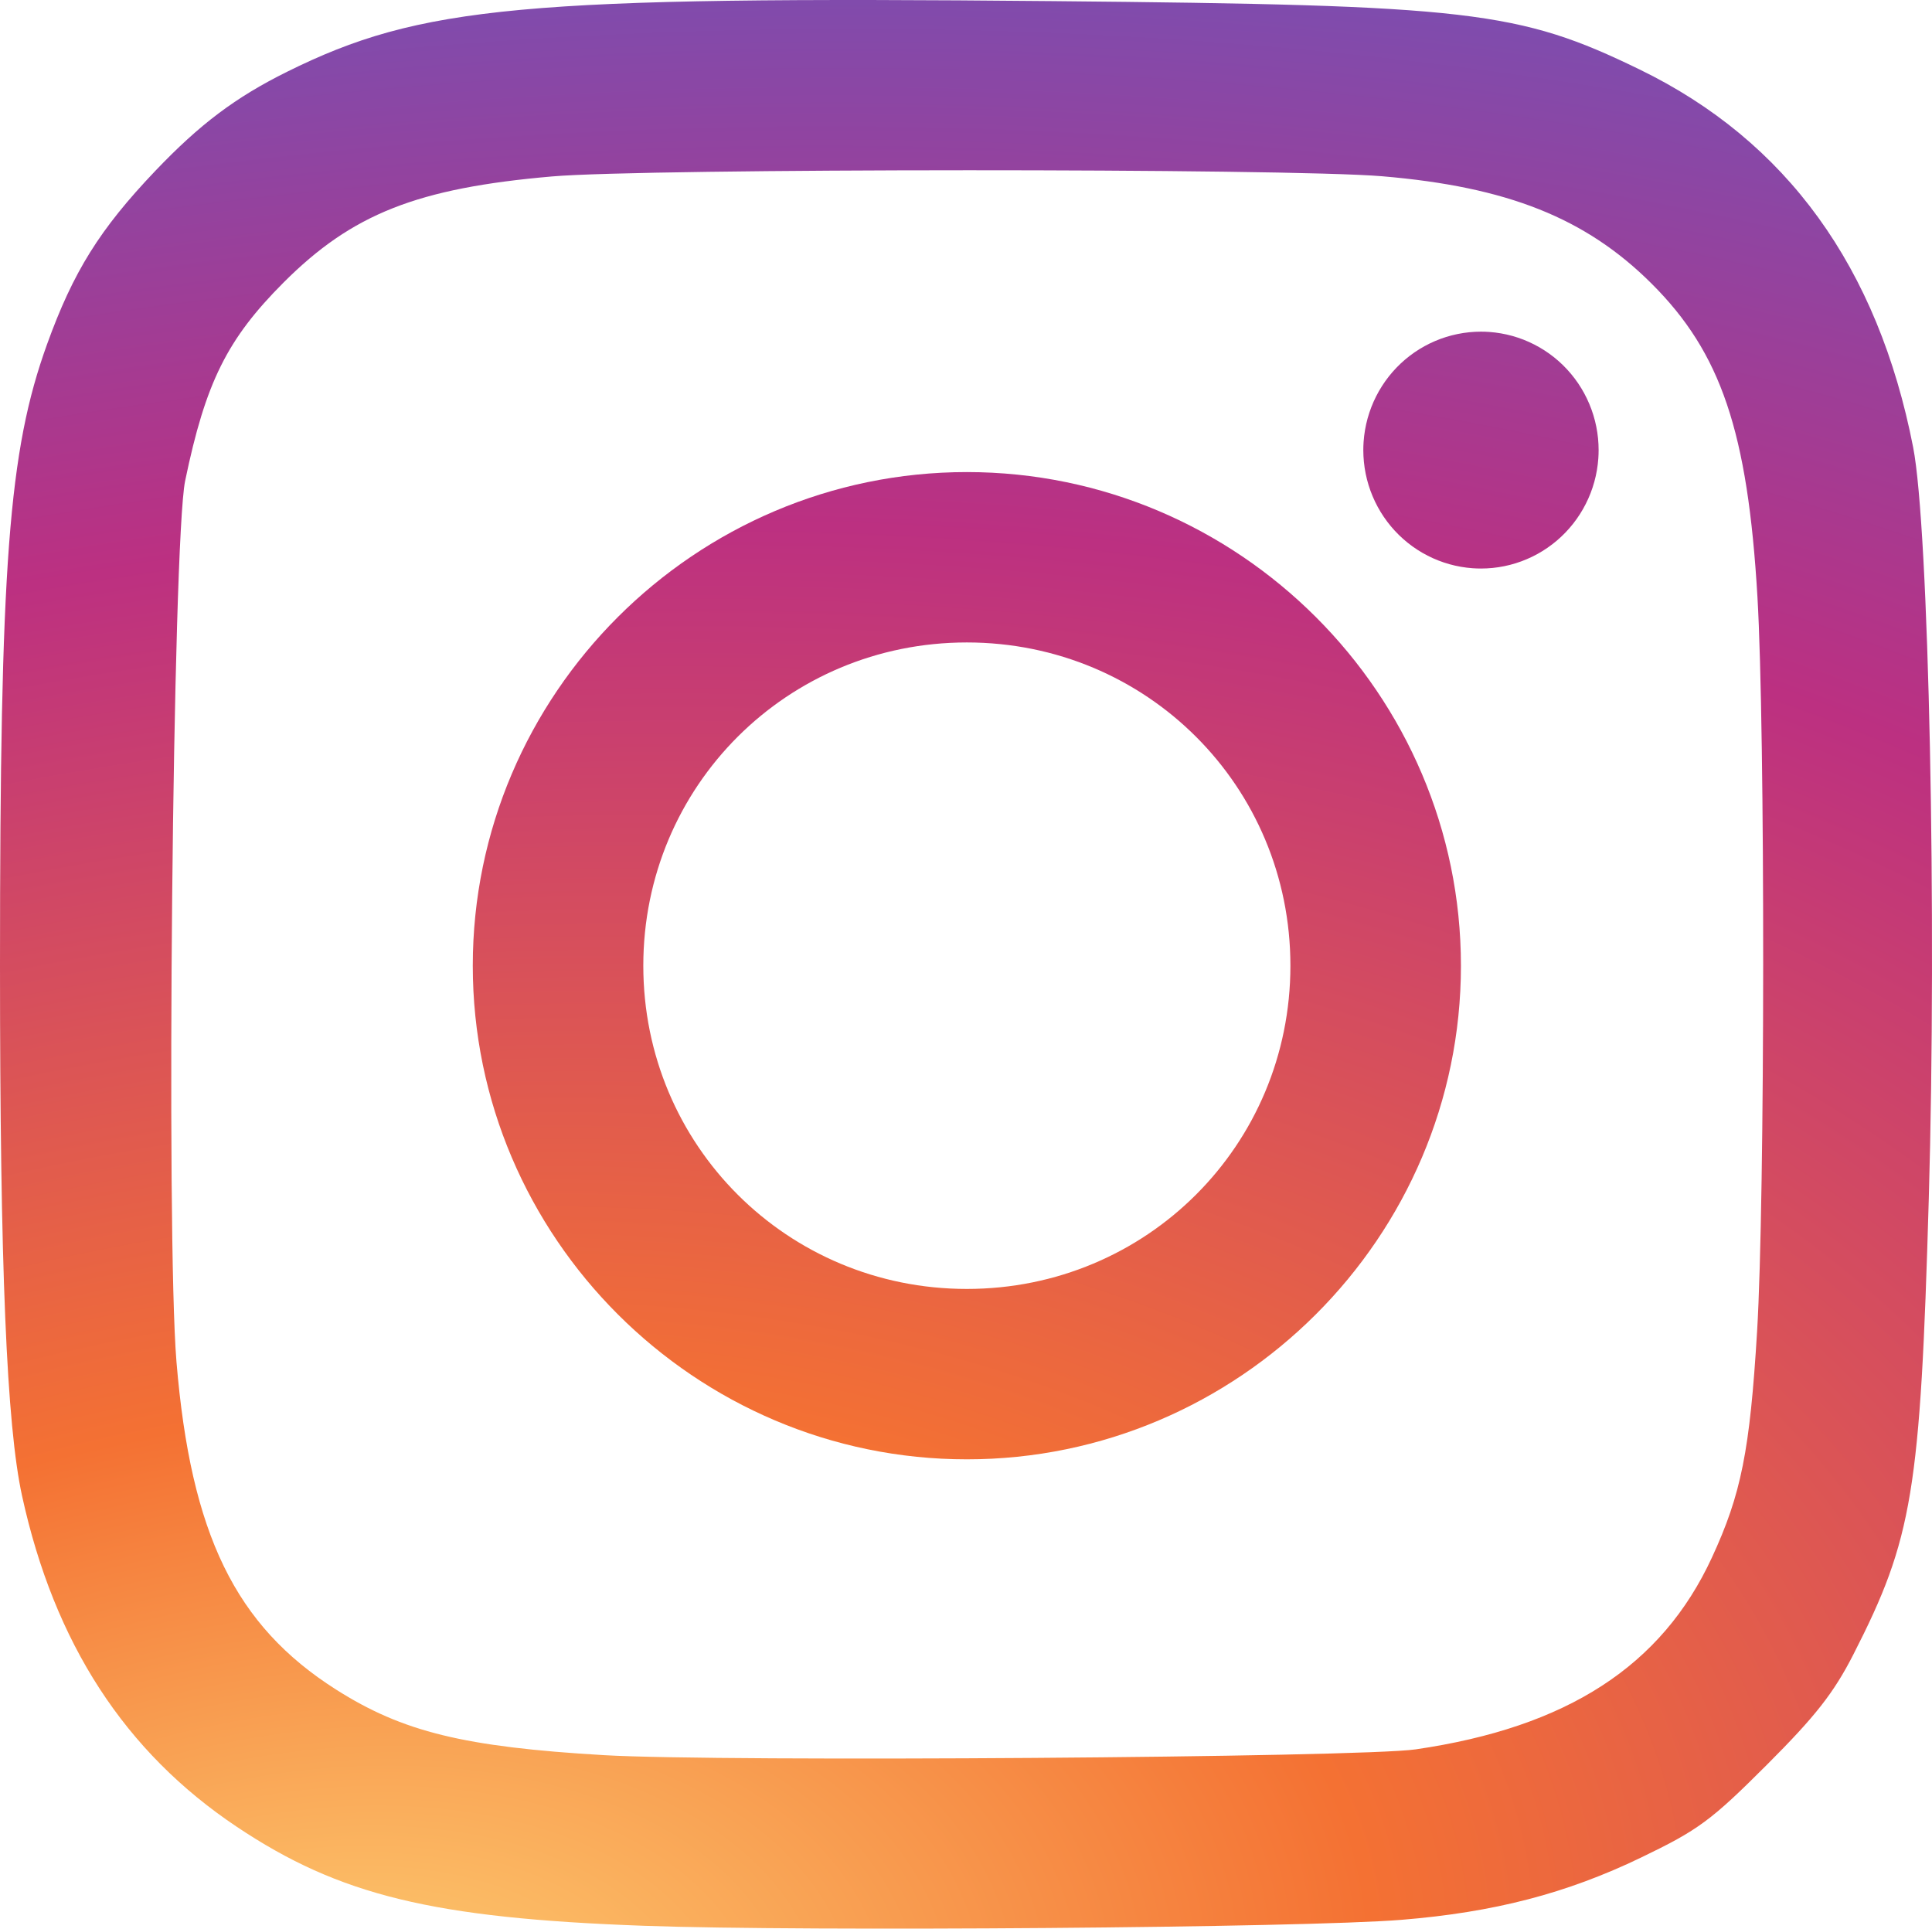
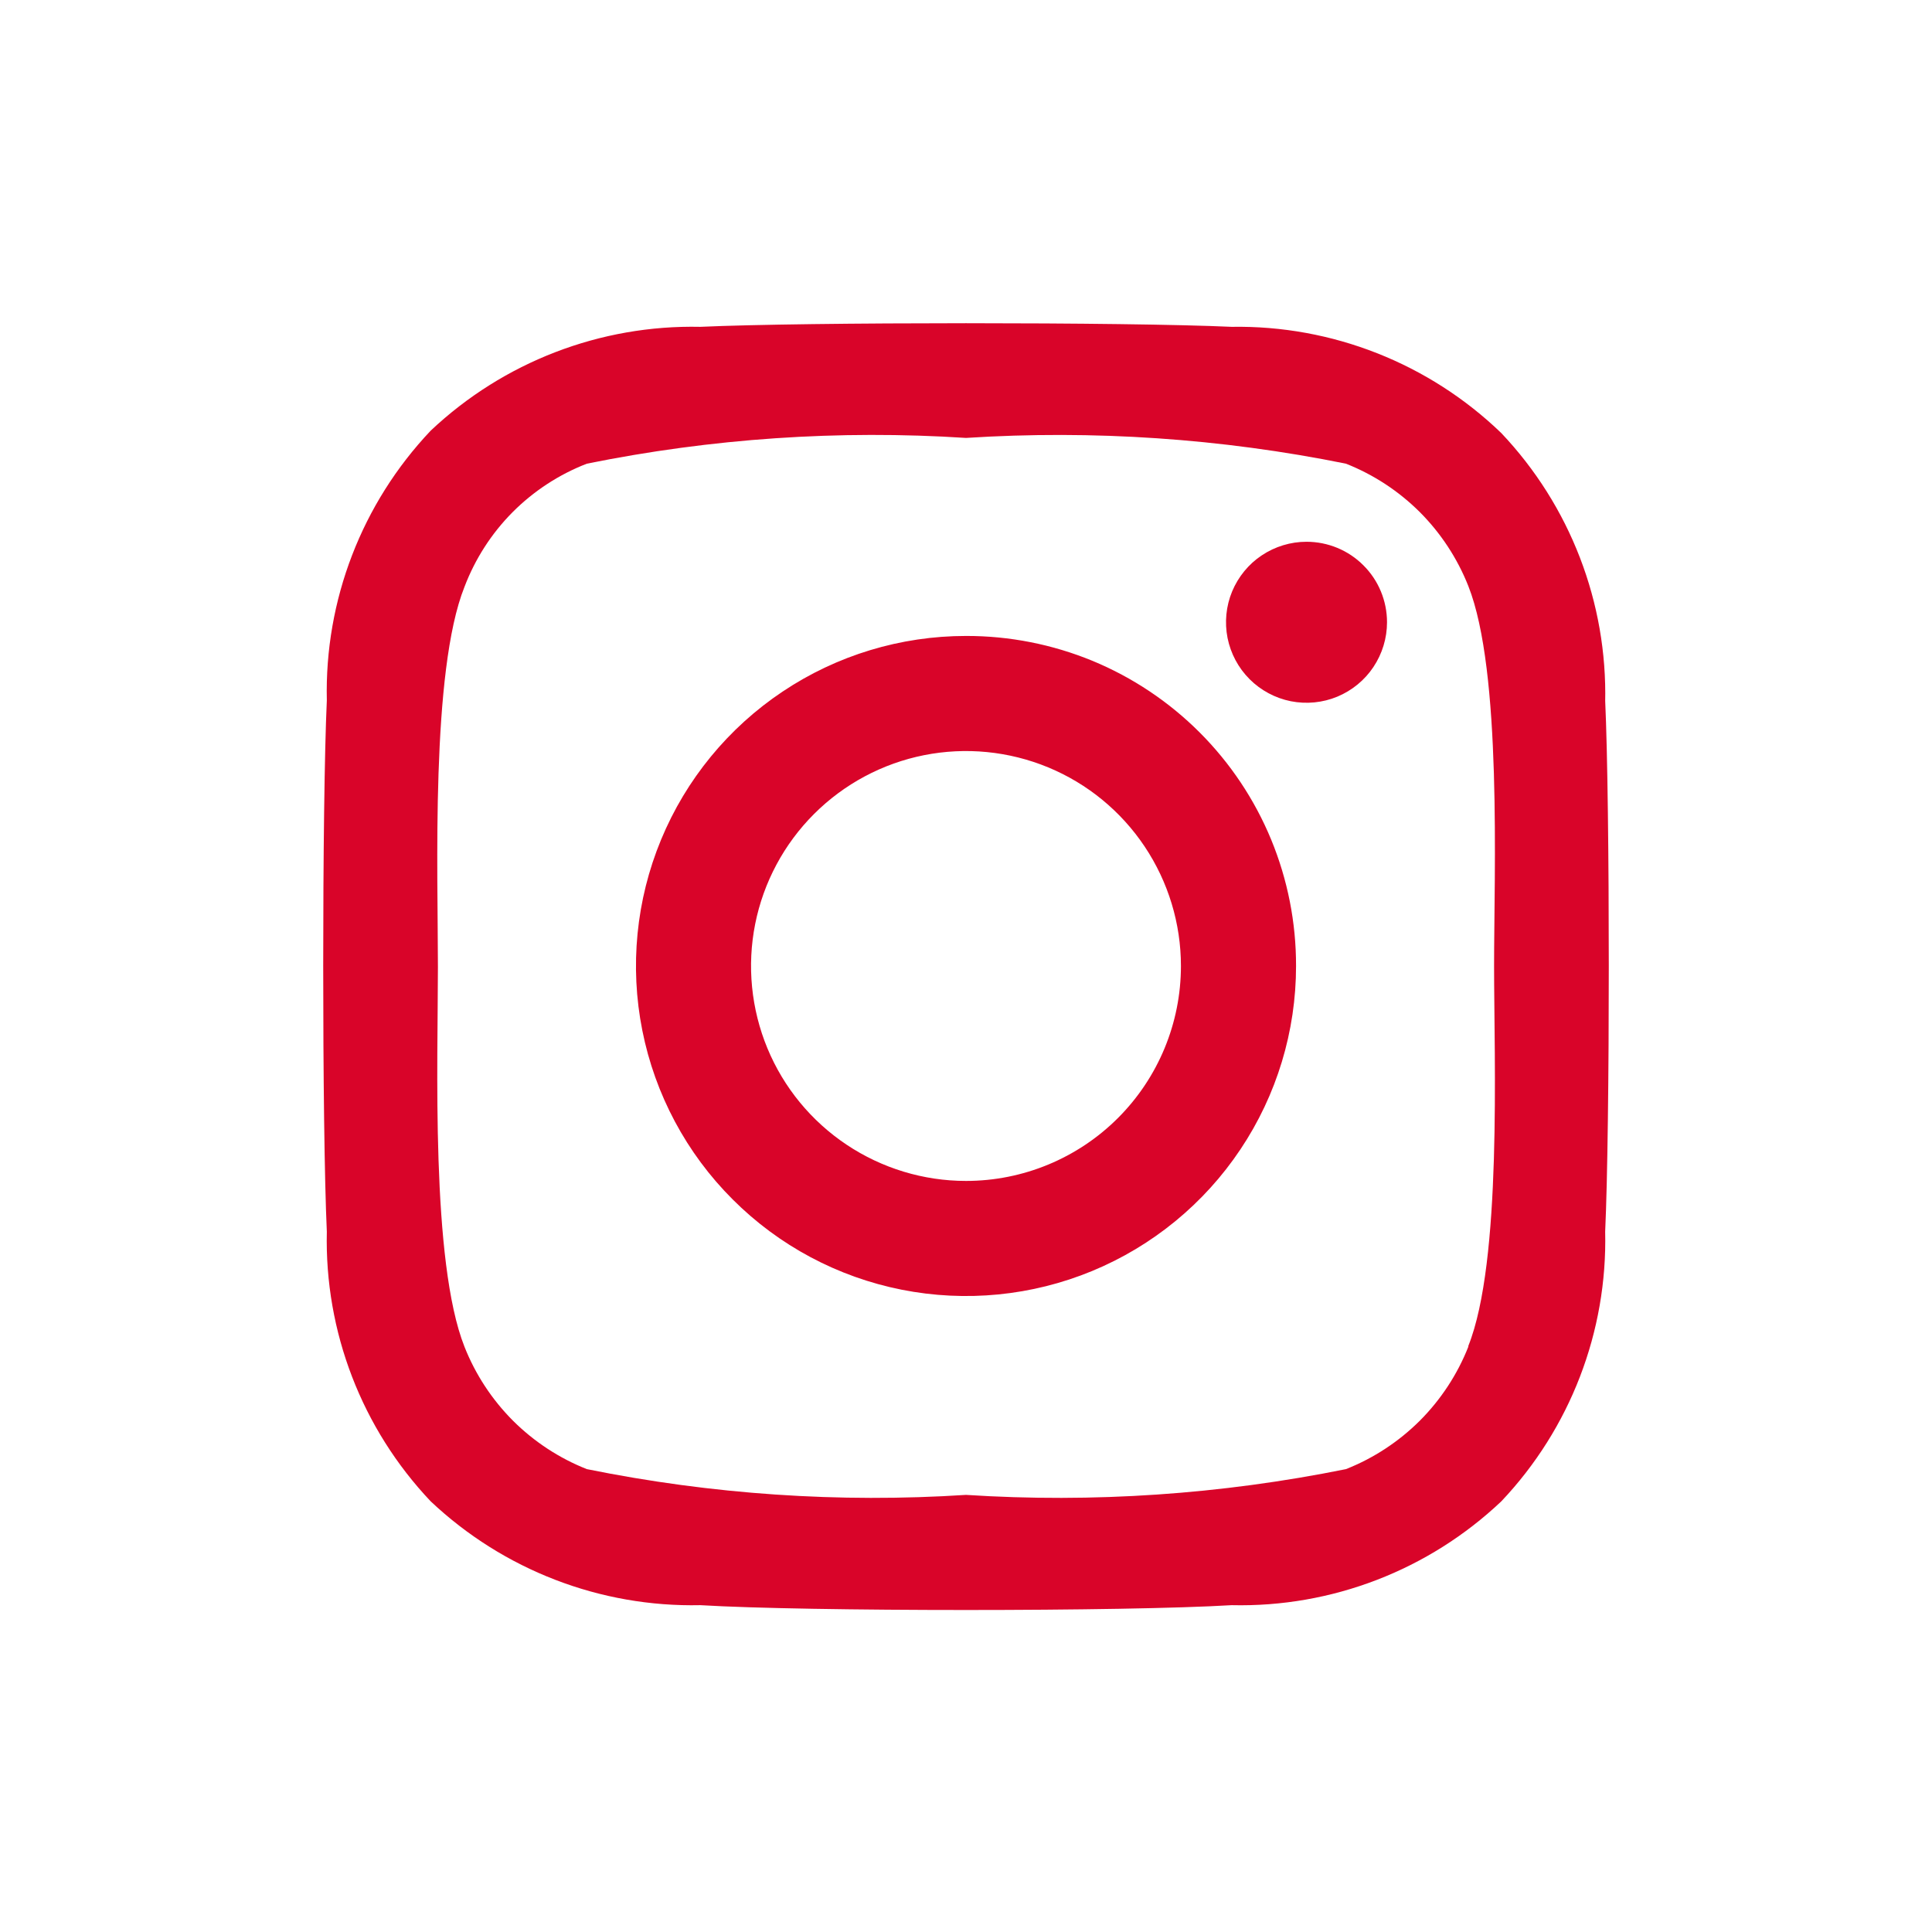
- <svg xmlns="http://www.w3.org/2000/svg" xmlns:xlink="http://www.w3.org/1999/xlink" version="1.1" id="Layer_1" x="0px" y="0px" width="741.835" height="740.503" viewBox="0 0 741.835 740.503" enable-background="new 0 0 250 250" xml:space="preserve">
-   <defs id="defs5033">
-     <linearGradient id="linearGradient6172">
-       <stop style="stop-color:#fed576;stop-opacity:1" offset="0" id="stop6174" />
-       <stop id="stop6180" offset="0.263" style="stop-color:#f47133;stop-opacity:1" />
-       <stop style="stop-color:#bc3081;stop-opacity:1" offset="0.609" id="stop6182" />
-       <stop style="stop-color:#4c63d2;stop-opacity:1" offset="1" id="stop6176" />
-     </linearGradient>
-     <radialGradient xlink:href="#linearGradient6172" id="radialGradient6178" cx="673.845" cy="1118.777" fx="673.845" fy="1118.777" r="646.025" gradientTransform="matrix(2.3934,-0.4018496,0.2443697,1.452705,-1767.983,-560.0024)" gradientUnits="userSpaceOnUse" />
-     <radialGradient xlink:href="#linearGradient6172" id="radialGradient6202" gradientUnits="userSpaceOnUse" gradientTransform="matrix(2.3934,-0.4018496,0.2443697,1.452705,-1767.983,-560.0024)" cx="673.845" cy="1118.777" fx="673.845" fy="1118.777" r="646.025" />
-     <radialGradient xlink:href="#linearGradient6172" id="radialGradient6209" gradientUnits="userSpaceOnUse" gradientTransform="matrix(2.3934,-0.4018496,0.2443697,1.452705,-1767.983,-560.0024)" cx="673.845" cy="1118.777" fx="673.845" fy="1118.777" r="646.025" />
-   </defs>
-   <path style="fill:url(#radialGradient6202);fill-opacity:1;stroke:none;stroke-width:13.3;stroke-miterlimit:4;stroke-dasharray:none" d="m 371.246,181.253 c -6.524,0 -12.975,0.335 -19.334,0.984 -6.359,0.65 -12.627,1.616 -18.789,2.883 -6.162,1.267 -12.217,2.835 -18.148,4.688 -5.932,1.852 -11.74,3.989 -17.41,6.395 -5.67,2.405 -11.201,5.078 -16.576,8.004 -5.375,2.926 -10.594,6.104 -15.643,9.518 -5.048,3.414 -9.926,7.066 -14.615,10.936 -4.689,3.87 -9.189,7.959 -13.486,12.252 -4.297,4.293 -8.392,8.79 -12.266,13.475 -3.874,4.685 -7.526,9.556 -10.943,14.6 -3.417,5.043 -6.599,10.259 -9.527,15.629 -2.929,5.37 -5.604,10.894 -8.012,16.559 -2.408,5.664 -4.548,11.468 -6.402,17.395 -1.854,5.926 -3.423,11.975 -4.691,18.131 -1.268,6.156 -2.236,12.417 -2.887,18.77 -0.65,6.353 -0.982,12.797 -0.982,19.314 0,6.518 0.332,12.962 0.982,19.314 0.65,6.353 1.618,12.616 2.887,18.771 1.268,6.156 2.837,12.205 4.691,18.131 1.854,5.926 3.995,11.73 6.402,17.395 2.408,5.664 5.083,11.189 8.012,16.559 2.929,5.37 6.11,10.584 9.527,15.627 3.417,5.043 7.07,9.917 10.943,14.602 3.874,4.684 7.968,9.181 12.266,13.475 4.297,4.293 8.797,8.382 13.486,12.252 4.689,3.87 9.567,7.52 14.615,10.934 5.048,3.414 10.267,6.592 15.643,9.518 5.375,2.926 10.906,5.599 16.576,8.004 5.67,2.405 11.478,4.542 17.41,6.395 5.932,1.852 11.987,3.42 18.148,4.688 6.162,1.267 12.43,2.235 18.789,2.885 6.359,0.65 12.81,0.982 19.334,0.982 6.524,0 12.973,-0.333 19.332,-0.982 6.359,-0.65 12.627,-1.618 18.789,-2.885 6.162,-1.267 12.218,-2.835 18.15,-4.688 5.932,-1.852 11.74,-3.989 17.41,-6.395 5.67,-2.405 11.199,-5.078 16.574,-8.004 5.375,-2.926 10.596,-6.104 15.645,-9.518 5.048,-3.414 9.924,-7.064 14.613,-10.934 4.689,-3.87 9.191,-7.959 13.488,-12.252 4.298,-4.293 8.392,-8.79 12.266,-13.475 3.874,-4.684 7.526,-9.558 10.943,-14.602 3.417,-5.043 6.599,-10.257 9.527,-15.627 2.929,-5.37 5.604,-10.894 8.012,-16.559 2.408,-5.664 4.548,-11.468 6.402,-17.395 1.854,-5.926 3.423,-11.975 4.691,-18.131 1.269,-6.156 2.236,-12.419 2.887,-18.771 0.65,-6.353 0.984,-12.797 0.984,-19.314 0,-6.518 -0.334,-12.961 -0.984,-19.314 -0.65,-6.353 -1.618,-12.614 -2.887,-18.77 -1.269,-6.156 -2.837,-12.205 -4.691,-18.131 -1.854,-5.926 -3.995,-11.73 -6.402,-17.395 -2.408,-5.664 -5.083,-11.189 -8.012,-16.559 -2.929,-5.37 -6.11,-10.585 -9.527,-15.629 -3.417,-5.043 -7.07,-9.915 -10.943,-14.6 -3.874,-4.685 -7.968,-9.181 -12.266,-13.475 -4.298,-4.293 -8.799,-8.382 -13.488,-12.252 -4.689,-3.87 -9.565,-7.522 -14.613,-10.936 -5.048,-3.414 -10.269,-6.592 -15.645,-9.518 -5.375,-2.926 -10.904,-5.599 -16.574,-8.004 -5.67,-2.405 -11.478,-4.542 -17.41,-6.395 -5.932,-1.852 -11.989,-3.42 -18.15,-4.688 -6.162,-1.267 -12.43,-2.233 -18.789,-2.883 -6.359,-0.65 -12.808,-0.984 -19.332,-0.984 z m 0,65.418 c 4.312,0 8.571,0.216 12.766,0.637 4.195,0.421 8.326,1.047 12.383,1.869 4.057,0.822 8.039,1.839 11.938,3.041 3.899,1.202 7.713,2.59 11.434,4.152 3.72,1.563 7.347,3.301 10.869,5.203 3.522,1.903 6.939,3.969 10.242,6.191 3.303,2.222 6.491,4.601 9.555,7.123 3.064,2.522 6.002,5.189 8.807,7.99 2.804,2.801 5.473,5.736 7.998,8.797 2.525,3.061 4.904,6.245 7.129,9.545 2.225,3.3 4.295,6.714 6.199,10.232 1.905,3.518 3.643,7.141 5.207,10.857 1.564,3.717 2.953,7.527 4.156,11.422 1.203,3.895 2.222,7.875 3.045,11.928 0.823,4.053 1.45,8.18 1.871,12.371 0.421,4.191 0.637,8.444 0.637,12.752 0,4.308 -0.215,8.563 -0.637,12.754 -0.421,4.191 -1.049,8.318 -1.871,12.371 -0.823,4.053 -1.841,8.033 -3.045,11.928 -1.203,3.895 -2.592,7.705 -4.156,11.422 -1.564,3.717 -3.303,7.339 -5.207,10.857 -1.904,3.518 -3.975,6.931 -6.199,10.23 -2.225,3.3 -4.604,6.486 -7.129,9.547 -2.525,3.061 -5.194,5.995 -7.998,8.797 -2.804,2.801 -5.743,5.468 -8.807,7.99 -3.064,2.522 -6.252,4.901 -9.555,7.123 -3.303,2.222 -6.721,4.289 -10.242,6.191 -3.522,1.903 -7.149,3.641 -10.869,5.203 -3.72,1.563 -7.535,2.95 -11.434,4.152 -3.899,1.202 -7.881,2.219 -11.938,3.041 -4.057,0.822 -8.188,1.448 -12.383,1.869 -4.195,0.421 -8.453,0.637 -12.766,0.637 -4.312,0 -8.573,-0.216 -12.768,-0.637 -4.195,-0.421 -8.324,-1.047 -12.381,-1.869 -4.057,-0.822 -8.041,-1.839 -11.939,-3.041 -3.899,-1.202 -7.713,-2.59 -11.434,-4.152 -3.72,-1.563 -7.346,-3.301 -10.867,-5.203 -3.522,-1.903 -6.939,-3.969 -10.242,-6.191 -3.303,-2.222 -6.491,-4.601 -9.555,-7.123 -3.064,-2.522 -6.002,-5.189 -8.807,-7.99 -2.804,-2.801 -5.474,-5.736 -7.998,-8.797 -2.525,-3.061 -4.904,-6.247 -7.129,-9.547 -2.225,-3.3 -4.295,-6.712 -6.199,-10.23 -1.904,-3.518 -3.643,-7.141 -5.207,-10.857 -1.564,-3.717 -2.953,-7.527 -4.156,-11.422 -1.203,-3.895 -2.222,-7.875 -3.045,-11.928 -0.823,-4.053 -1.45,-8.18 -1.871,-12.371 -0.421,-4.191 -0.637,-8.446 -0.637,-12.754 0,-4.308 0.215,-8.561 0.637,-12.752 0.421,-4.191 1.049,-8.318 1.871,-12.371 0.823,-4.053 1.842,-8.033 3.045,-11.928 1.203,-3.895 2.592,-7.705 4.156,-11.422 1.564,-3.717 3.303,-7.339 5.207,-10.857 1.904,-3.518 3.975,-6.933 6.199,-10.232 2.225,-3.3 4.604,-6.484 7.129,-9.545 2.525,-3.061 5.194,-5.995 7.998,-8.797 2.804,-2.801 5.743,-5.468 8.807,-7.99 3.064,-2.522 6.252,-4.901 9.555,-7.123 3.303,-2.222 6.721,-4.289 10.242,-6.191 3.522,-1.903 7.147,-3.641 10.867,-5.203 3.72,-1.563 7.535,-2.95 11.434,-4.152 3.899,-1.202 7.883,-2.219 11.939,-3.041 4.057,-0.822 8.186,-1.448 12.381,-1.869 4.195,-0.421 8.455,-0.637 12.768,-0.637 z" id="path6205" />
-   <path style="fill:url(#radialGradient6209);fill-opacity:1;stroke:none;stroke-width:13.3;stroke-miterlimit:4;stroke-dasharray:none" d="m 568.65,127.339 a 45.175,45.474 0 0 0 -4.51,0.229 45.175,45.474 0 0 0 -4.465,0.68 45.175,45.474 0 0 0 -4.375,1.123 45.175,45.474 0 0 0 -4.242,1.559 45.175,45.474 0 0 0 -4.066,1.979 45.175,45.474 0 0 0 -3.85,2.375 45.175,45.474 0 0 0 -3.596,2.752 45.175,45.474 0 0 0 -3.303,3.098 45.175,45.474 0 0 0 -2.98,3.416 45.175,45.474 0 0 0 -2.627,3.697 45.175,45.474 0 0 0 -2.246,3.941 45.175,45.474 0 0 0 -1.846,4.15 45.175,45.474 0 0 0 -1.424,4.312 45.175,45.474 0 0 0 -0.988,4.436 45.175,45.474 0 0 0 -0.545,4.512 45.175,45.474 0 0 0 -0.113,3.217 45.175,45.474 0 0 0 0.227,4.541 45.175,45.474 0 0 0 0.674,4.494 45.175,45.474 0 0 0 1.117,4.404 45.175,45.474 0 0 0 1.549,4.27 45.175,45.474 0 0 0 1.965,4.094 45.175,45.474 0 0 0 2.359,3.875 45.175,45.474 0 0 0 2.732,3.617 45.175,45.474 0 0 0 3.078,3.326 45.175,45.474 0 0 0 3.393,3 45.175,45.474 0 0 0 3.674,2.645 45.175,45.474 0 0 0 3.918,2.262 45.175,45.474 0 0 0 4.121,1.857 45.175,45.474 0 0 0 4.285,1.434 45.175,45.474 0 0 0 4.406,0.994 45.175,45.474 0 0 0 4.482,0.549 45.175,45.474 0 0 0 3.195,0.113 45.175,45.474 0 0 0 4.51,-0.227 45.175,45.474 0 0 0 4.465,-0.68 45.175,45.474 0 0 0 4.375,-1.125 45.175,45.474 0 0 0 4.242,-1.559 45.175,45.474 0 0 0 4.066,-1.977 45.175,45.474 0 0 0 3.85,-2.377 45.175,45.474 0 0 0 3.596,-2.75 45.175,45.474 0 0 0 3.303,-3.1 45.175,45.474 0 0 0 2.98,-3.414 45.175,45.474 0 0 0 2.627,-3.697 45.175,45.474 0 0 0 2.246,-3.943 45.175,45.474 0 0 0 1.846,-4.148 45.175,45.474 0 0 0 1.424,-4.314 45.175,45.474 0 0 0 0.988,-4.436 45.175,45.474 0 0 0 0.545,-4.512 45.175,45.474 0 0 0 0.113,-3.217 45.175,45.474 0 0 0 -0.227,-4.539 45.175,45.474 0 0 0 -0.674,-4.494 45.175,45.474 0 0 0 -1.117,-4.404 45.175,45.474 0 0 0 -1.549,-4.27 45.175,45.474 0 0 0 -1.965,-4.094 45.175,45.474 0 0 0 -2.359,-3.875 45.175,45.474 0 0 0 -2.734,-3.619 45.175,45.474 0 0 0 -3.076,-3.326 45.175,45.474 0 0 0 -3.393,-3 45.175,45.474 0 0 0 -3.674,-2.643 45.175,45.474 0 0 0 -3.918,-2.262 45.175,45.474 0 0 0 -4.121,-1.857 45.175,45.474 0 0 0 -4.285,-1.434 45.175,45.474 0 0 0 -4.406,-0.996 45.175,45.474 0 0 0 -4.482,-0.547 45.175,45.474 0 0 0 -3.195,-0.115 z" id="path6212" />
-   <path style="fill:url(#radialGradient6178);fill-opacity:1;stroke:none;stroke-width:13.3;stroke-miterlimit:4;stroke-dasharray:none" d="m 335.27,0.007 c -20.632,-0.033 -39.048,0.052 -55.59,0.287 -16.542,0.235 -31.208,0.62 -44.346,1.187 -13.137,0.567 -24.745,1.315 -35.164,2.277 -5.21,0.481 -10.122,1.017 -14.781,1.609 -4.659,0.592 -9.064,1.241 -13.258,1.951 -4.194,0.711 -8.178,1.483 -11.992,2.32 -3.815,0.837 -7.461,1.739 -10.982,2.711 -3.521,0.972 -6.917,2.013 -10.23,3.127 -3.314,1.114 -6.545,2.3 -9.736,3.564 -6.384,2.529 -12.61,5.367 -19.021,8.545 -4.933,2.445 -9.492,4.926 -13.822,7.551 -4.33,2.625 -8.431,5.393 -12.449,8.416 -4.018,3.023 -7.951,6.299 -11.947,9.939 -3.996,3.64 -8.056,7.645 -12.322,12.121 -5.33,5.592 -9.963,10.807 -14.074,15.92 -2.055,2.557 -3.98,5.087 -5.795,7.627 -1.815,2.54 -3.523,5.089 -5.141,7.682 -1.618,2.592 -3.148,5.228 -4.611,7.941 -1.464,2.714 -2.86,5.505 -4.213,8.408 -2.705,5.807 -5.23,12.064 -7.748,19.045 -1.846,5.119 -3.514,10.275 -5.018,15.68 -1.503,5.405 -2.843,11.059 -4.035,17.174 -1.192,6.115 -2.235,12.691 -3.148,19.939 -0.913,7.249 -1.695,15.17 -2.361,23.977 -0.666,8.806 -1.216,18.499 -1.668,29.287 -0.451,10.788 -0.803,22.673 -1.072,35.867 -0.269,13.194 -0.456,27.697 -0.574,43.721 C 0.05,333.906 0,351.452 0,370.73 c 7e-4,28.951 0.158,54.454 0.488,76.85 0.33,22.395 0.832,41.683 1.52,58.201 0.344,8.259 0.733,15.827 1.172,22.744 0.439,6.917 0.926,13.184 1.463,18.844 0.537,5.66 1.123,10.712 1.762,15.199 0.639,4.487 1.328,8.411 2.072,11.811 1.547,7.072 3.325,13.912 5.334,20.523 2.009,6.612 4.251,12.996 6.727,19.154 2.476,6.158 5.186,12.092 8.133,17.805 2.947,5.713 6.13,11.203 9.553,16.477 3.423,5.274 7.085,10.33 10.988,15.172 3.903,4.842 8.049,9.471 12.438,13.889 4.389,4.418 9.02,8.624 13.898,12.625 4.879,4.001 10.004,7.794 15.377,11.385 4.928,3.293 9.8,6.311 14.713,9.076 4.913,2.766 9.866,5.28 14.953,7.564 5.087,2.285 10.31,4.34 15.762,6.189 5.451,1.85 11.132,3.493 17.137,4.953 6.005,1.461 12.334,2.74 19.082,3.857 6.748,1.118 13.915,2.075 21.596,2.896 7.681,0.821 15.877,1.506 24.68,2.076 8.803,0.57 18.215,1.027 28.33,1.393 15.621,0.565 39.267,0.896 66.537,1.025 27.27,0.13 58.164,0.059 88.277,-0.178 30.113,-0.236 59.445,-0.638 83.594,-1.172 12.074,-0.267 22.853,-0.566 31.785,-0.895 8.932,-0.328 16.018,-0.684 20.707,-1.064 4.446,-0.361 8.77,-0.79 12.99,-1.291 4.221,-0.501 8.338,-1.075 12.367,-1.725 4.029,-0.65 7.971,-1.376 11.842,-2.184 3.871,-0.807 7.672,-1.695 11.418,-2.668 3.746,-0.973 7.439,-2.032 11.094,-3.18 3.655,-1.148 7.272,-2.387 10.869,-3.719 3.597,-1.332 7.174,-2.756 10.746,-4.279 3.572,-1.524 7.14,-3.147 10.721,-4.871 5.496,-2.647 9.923,-4.855 13.805,-7.014 3.882,-2.159 7.22,-4.267 10.537,-6.711 3.317,-2.444 6.616,-5.224 10.418,-8.727 3.802,-3.502 8.11,-7.726 13.447,-13.061 4.689,-4.686 8.643,-8.761 12.055,-12.465 3.412,-3.704 6.283,-7.04 8.803,-10.252 2.52,-3.212 4.689,-6.3 6.701,-9.51 2.012,-3.21 3.867,-6.539 5.756,-10.236 2.842,-5.563 5.373,-10.712 7.637,-15.682 2.263,-4.97 4.258,-9.761 6.021,-14.611 1.763,-4.85 3.295,-9.759 4.637,-14.961 1.341,-5.202 2.492,-10.699 3.49,-16.727 0.998,-6.027 1.842,-12.585 2.574,-19.91 0.732,-7.325 1.353,-15.418 1.898,-24.514 0.545,-9.095 1.015,-19.193 1.451,-30.531 0.436,-11.338 0.839,-23.917 1.244,-37.971 0.391,-13.56 0.686,-27.757 0.889,-42.279 0.203,-14.522 0.314,-29.369 0.342,-44.232 0.055,-29.726 -0.226,-59.514 -0.795,-86.875 -0.284,-13.681 -0.641,-26.755 -1.062,-38.912 -0.421,-12.157 -0.906,-23.397 -1.451,-33.41 -0.545,-10.013 -1.149,-18.8 -1.805,-26.047 -0.656,-7.247 -1.364,-12.956 -2.117,-16.816 -0.844,-4.325 -1.772,-8.568 -2.785,-12.73 -1.013,-4.163 -2.11,-8.246 -3.291,-12.246 -1.181,-4.001 -2.447,-7.92 -3.797,-11.758 -1.349,-3.838 -2.783,-7.596 -4.301,-11.271 -1.518,-3.676 -3.119,-7.268 -4.805,-10.781 -1.686,-3.513 -3.457,-6.945 -5.311,-10.295 -1.854,-3.35 -3.791,-6.619 -5.812,-9.807 -2.022,-3.187 -4.129,-6.292 -6.318,-9.316 -2.19,-3.024 -4.463,-5.967 -6.82,-8.828 -2.357,-2.861 -4.799,-5.64 -7.324,-8.338 -2.525,-2.698 -5.133,-5.313 -7.826,-7.848 -2.693,-2.534 -5.468,-4.987 -8.328,-7.357 -2.86,-2.371 -5.805,-4.658 -8.832,-6.865 -3.028,-2.207 -6.139,-4.332 -9.334,-6.375 -3.195,-2.043 -6.472,-4.006 -9.834,-5.885 -3.362,-1.879 -6.809,-3.676 -10.338,-5.391 -5.803,-2.82 -11.171,-5.322 -16.438,-7.543 -5.266,-2.221 -10.431,-4.163 -15.822,-5.863 -5.392,-1.7 -11.011,-3.157 -17.189,-4.412 -6.178,-1.255 -12.916,-2.307 -20.543,-3.195 -7.627,-0.888 -16.142,-1.612 -25.879,-2.209 -9.737,-0.597 -20.693,-1.069 -33.201,-1.453 -12.508,-0.384 -26.567,-0.68 -42.508,-0.928 -15.941,-0.248 -33.763,-0.447 -53.799,-0.635 -25.41,-0.239 -48.26,-0.39 -68.893,-0.424 z m 35.779,65.359 c 35.268,-0.007 70.563,0.181 99.348,0.564 14.392,0.192 27.158,0.432 37.479,0.723 10.321,0.29 18.197,0.631 22.812,1.02 6.013,0.507 11.743,1.138 17.219,1.902 5.476,0.765 10.696,1.663 15.686,2.707 4.99,1.044 9.751,2.231 14.307,3.574 4.556,1.343 8.908,2.841 13.082,4.504 4.174,1.663 8.169,3.489 12.012,5.492 3.843,2.003 7.534,4.183 11.098,6.547 3.564,2.364 7.002,4.913 10.338,7.658 3.336,2.745 6.57,5.686 9.73,8.834 3.333,3.32 6.409,6.698 9.248,10.191 2.839,3.493 5.442,7.102 7.826,10.883 2.384,3.781 4.548,7.734 6.516,11.918 1.967,4.184 3.736,8.6 5.326,13.303 1.59,4.702 3.001,9.692 4.252,15.027 1.251,5.336 2.343,11.016 3.295,17.1 0.952,6.084 1.762,12.571 2.453,19.518 0.691,6.947 1.262,14.354 1.73,22.279 0.376,6.358 0.703,14.745 0.982,24.654 0.28,9.909 0.511,21.34 0.695,33.783 0.368,24.887 0.544,53.826 0.531,82.752 -0.013,28.926 -0.215,57.839 -0.605,82.674 -0.195,12.417 -0.438,23.816 -0.727,33.686 -0.289,9.87 -0.624,18.212 -1.006,24.518 -0.695,11.472 -1.423,21.116 -2.301,29.51 -0.439,4.197 -0.915,8.081 -1.443,11.725 -0.528,3.643 -1.11,7.047 -1.756,10.281 -0.646,3.234 -1.357,6.3 -2.15,9.27 -0.793,2.97 -1.666,5.843 -2.635,8.691 -0.969,2.849 -2.032,5.672 -3.205,8.545 -1.173,2.873 -2.455,5.794 -3.861,8.834 -1.204,2.603 -2.474,5.135 -3.812,7.598 -1.338,2.462 -2.746,4.855 -4.221,7.178 -1.475,2.323 -3.019,4.577 -4.633,6.762 -1.614,2.185 -3.297,4.301 -5.053,6.35 -1.755,2.048 -3.583,4.028 -5.482,5.941 -1.899,1.914 -3.871,3.761 -5.916,5.541 -2.045,1.78 -4.164,3.494 -6.357,5.143 -2.194,1.648 -4.464,3.23 -6.809,4.748 -2.345,1.518 -4.764,2.97 -7.262,4.359 -2.498,1.389 -5.073,2.715 -7.727,3.977 -2.653,1.262 -5.386,2.462 -8.197,3.598 -2.811,1.136 -5.702,2.209 -8.674,3.221 -5.943,2.024 -12.208,3.8 -18.807,5.336 -6.598,1.536 -13.529,2.832 -20.801,3.893 -2.683,0.391 -8.857,0.759 -17.697,1.102 -8.84,0.342 -20.345,0.656 -33.689,0.938 -26.688,0.562 -60.73,0.992 -95.516,1.24 -34.786,0.248 -70.314,0.317 -99.973,0.156 -14.829,-0.08 -28.192,-0.218 -39.26,-0.418 -11.068,-0.2 -19.841,-0.463 -25.494,-0.795 -6.715,-0.394 -12.96,-0.829 -18.797,-1.32 -5.836,-0.491 -11.264,-1.039 -16.348,-1.658 -5.083,-0.62 -9.821,-1.311 -14.277,-2.09 -4.456,-0.778 -8.63,-1.645 -12.584,-2.613 -3.954,-0.968 -7.688,-2.038 -11.266,-3.227 -3.577,-1.188 -6.998,-2.494 -10.324,-3.934 -3.326,-1.44 -6.559,-3.013 -9.76,-4.734 -3.201,-1.721 -6.371,-3.591 -9.572,-5.625 -2.418,-1.536 -4.751,-3.113 -7.002,-4.736 -2.251,-1.623 -4.42,-3.29 -6.51,-5.01 -2.09,-1.72 -4.1,-3.492 -6.033,-5.318 -1.933,-1.827 -3.789,-3.709 -5.57,-5.652 -1.781,-1.944 -3.487,-3.947 -5.121,-6.018 -1.634,-2.071 -3.197,-4.208 -4.689,-6.416 -1.493,-2.208 -2.916,-4.488 -4.271,-6.844 -1.356,-2.355 -2.644,-4.786 -3.867,-7.299 -1.224,-2.513 -2.384,-5.109 -3.48,-7.789 -1.097,-2.681 -2.129,-5.446 -3.104,-8.305 -1.949,-5.717 -3.659,-11.799 -5.148,-18.287 -1.49,-6.488 -2.76,-13.383 -3.83,-20.725 -1.07,-7.341 -1.939,-15.129 -2.629,-23.404 -0.508,-6.096 -0.913,-15.593 -1.221,-27.592 -0.308,-11.999 -0.521,-26.499 -0.646,-42.6 -0.252,-32.2 -0.157,-70.801 0.215,-108.598 0.371,-37.797 1.018,-74.789 1.871,-103.77 0.426,-14.49 0.906,-26.977 1.426,-36.561 0.26,-4.792 0.53,-8.857 0.811,-12.084 0.28,-3.227 0.569,-5.617 0.867,-7.055 0.98,-4.723 1.966,-9.116 2.984,-13.23 1.018,-4.114 2.07,-7.949 3.178,-11.557 1.108,-3.607 2.273,-6.987 3.521,-10.189 1.248,-3.203 2.58,-6.228 4.02,-9.129 1.439,-2.901 2.987,-5.676 4.668,-8.377 1.681,-2.701 3.497,-5.327 5.471,-7.93 1.974,-2.603 4.106,-5.183 6.424,-7.791 2.318,-2.608 4.819,-5.244 7.531,-7.959 3.292,-3.296 6.565,-6.334 9.871,-9.137 3.306,-2.803 6.647,-5.368 10.076,-7.721 3.429,-2.352 6.947,-4.49 10.609,-6.436 3.663,-1.945 7.469,-3.699 11.475,-5.281 4.005,-1.582 8.21,-2.992 12.668,-4.254 4.458,-1.262 9.168,-2.373 14.188,-3.357 5.02,-0.985 10.349,-1.843 16.041,-2.594 5.692,-0.751 11.747,-1.395 18.221,-1.955 4.512,-0.391 12.297,-0.735 22.541,-1.029 10.244,-0.294 22.944,-0.54 37.285,-0.738 28.682,-0.396 63.925,-0.598 99.193,-0.605 z" id="path6188" />
+ <svg xmlns="http://www.w3.org/2000/svg" width="800px" height="800px" viewBox="0 0 24 24" fill="none">
+   <g id="SVGRepo_bgCarrier" stroke-width="0" />
+   <g id="SVGRepo_tracerCarrier" stroke-linecap="round" stroke-linejoin="round" />
+   <g id="SVGRepo_iconCarrier">
+     <path d="M12 7.9C11.189 7.9 10.396 8.14 9.722 8.591C9.048 9.041 8.522 9.682 8.212 10.431C7.902 11.18 7.821 12.005 7.979 12.8C8.137 13.595 8.527 14.326 9.101 14.899C9.674 15.473 10.405 15.863 11.2 16.021C11.995 16.179 12.82 16.098 13.569 15.788C14.318 15.478 14.959 14.952 15.409 14.278C15.86 13.604 16.1 12.811 16.1 12C16.101 11.461 15.996 10.928 15.791 10.43C15.585 9.931 15.283 9.479 14.902 9.098C14.521 8.717 14.069 8.415 13.571 8.209C13.072 8.004 12.539 7.899 12 7.9ZM12 14.67C11.472 14.67 10.956 14.513 10.517 14.22C10.078 13.927 9.735 13.51 9.533 13.022C9.331 12.534 9.278 11.997 9.381 11.479C9.484 10.961 9.739 10.485 10.112 10.112C10.485 9.739 10.961 9.484 11.479 9.381C11.997 9.278 12.534 9.331 13.022 9.533C13.51 9.735 13.927 10.078 14.22 10.517C14.513 10.956 14.67 11.472 14.67 12C14.67 12.708 14.389 13.387 13.888 13.888C13.387 14.389 12.708 14.67 12 14.67ZM17.23 7.73C17.23 7.928 17.171 8.121 17.061 8.286C16.952 8.45 16.795 8.578 16.613 8.654C16.43 8.73 16.229 8.749 16.035 8.711C15.841 8.672 15.663 8.577 15.523 8.437C15.383 8.297 15.288 8.119 15.249 7.925C15.211 7.731 15.23 7.53 15.306 7.347C15.382 7.165 15.51 7.008 15.674 6.899C15.839 6.789 16.032 6.73 16.23 6.73C16.495 6.73 16.75 6.835 16.937 7.023C17.125 7.21 17.23 7.465 17.23 7.73ZM19.94 8.73C19.969 7.487 19.505 6.283 18.65 5.38C17.752 4.514 16.547 4.039 15.3 4.06C14 4 10 4 8.7 4.06C7.457 4.033 6.254 4.497 5.35 5.35C4.495 6.253 4.031 7.457 4.06 8.7C4 10 4 14 4.06 15.3C4.031 16.543 4.495 17.747 5.35 18.65C6.254 19.503 7.457 19.967 8.7 19.94C10.02 20.02 13.98 20.02 15.3 19.94C16.543 19.969 17.747 19.505 18.65 18.65C19.505 17.747 19.969 16.543 19.94 15.3C20 14 20 10 19.94 8.7V8.73ZM18.24 16.73C18.104 17.074 17.899 17.386 17.638 17.648C17.376 17.909 17.064 18.114 16.72 18.25C15.168 18.564 13.581 18.672 12 18.57C10.423 18.672 8.839 18.564 7.29 18.25C6.946 18.114 6.634 17.909 6.372 17.648C6.111 17.386 5.906 17.074 5.77 16.73C5.35 15.67 5.44 13.17 5.44 12.01C5.44 10.85 5.35 8.34 5.77 7.29C5.902 6.943 6.105 6.627 6.367 6.363C6.629 6.1 6.944 5.894 7.29 5.76C8.839 5.446 10.423 5.338 12 5.44C13.581 5.339 15.168 5.446 16.72 5.76C17.064 5.896 17.376 6.101 17.638 6.362C17.899 6.624 18.104 6.936 18.24 7.28C18.66 8.34 18.56 10.84 18.56 12C18.56 13.16 18.66 15.67 18.24 16.72V16.73Z" fill="#D90429" />
+   </g>
</svg>
